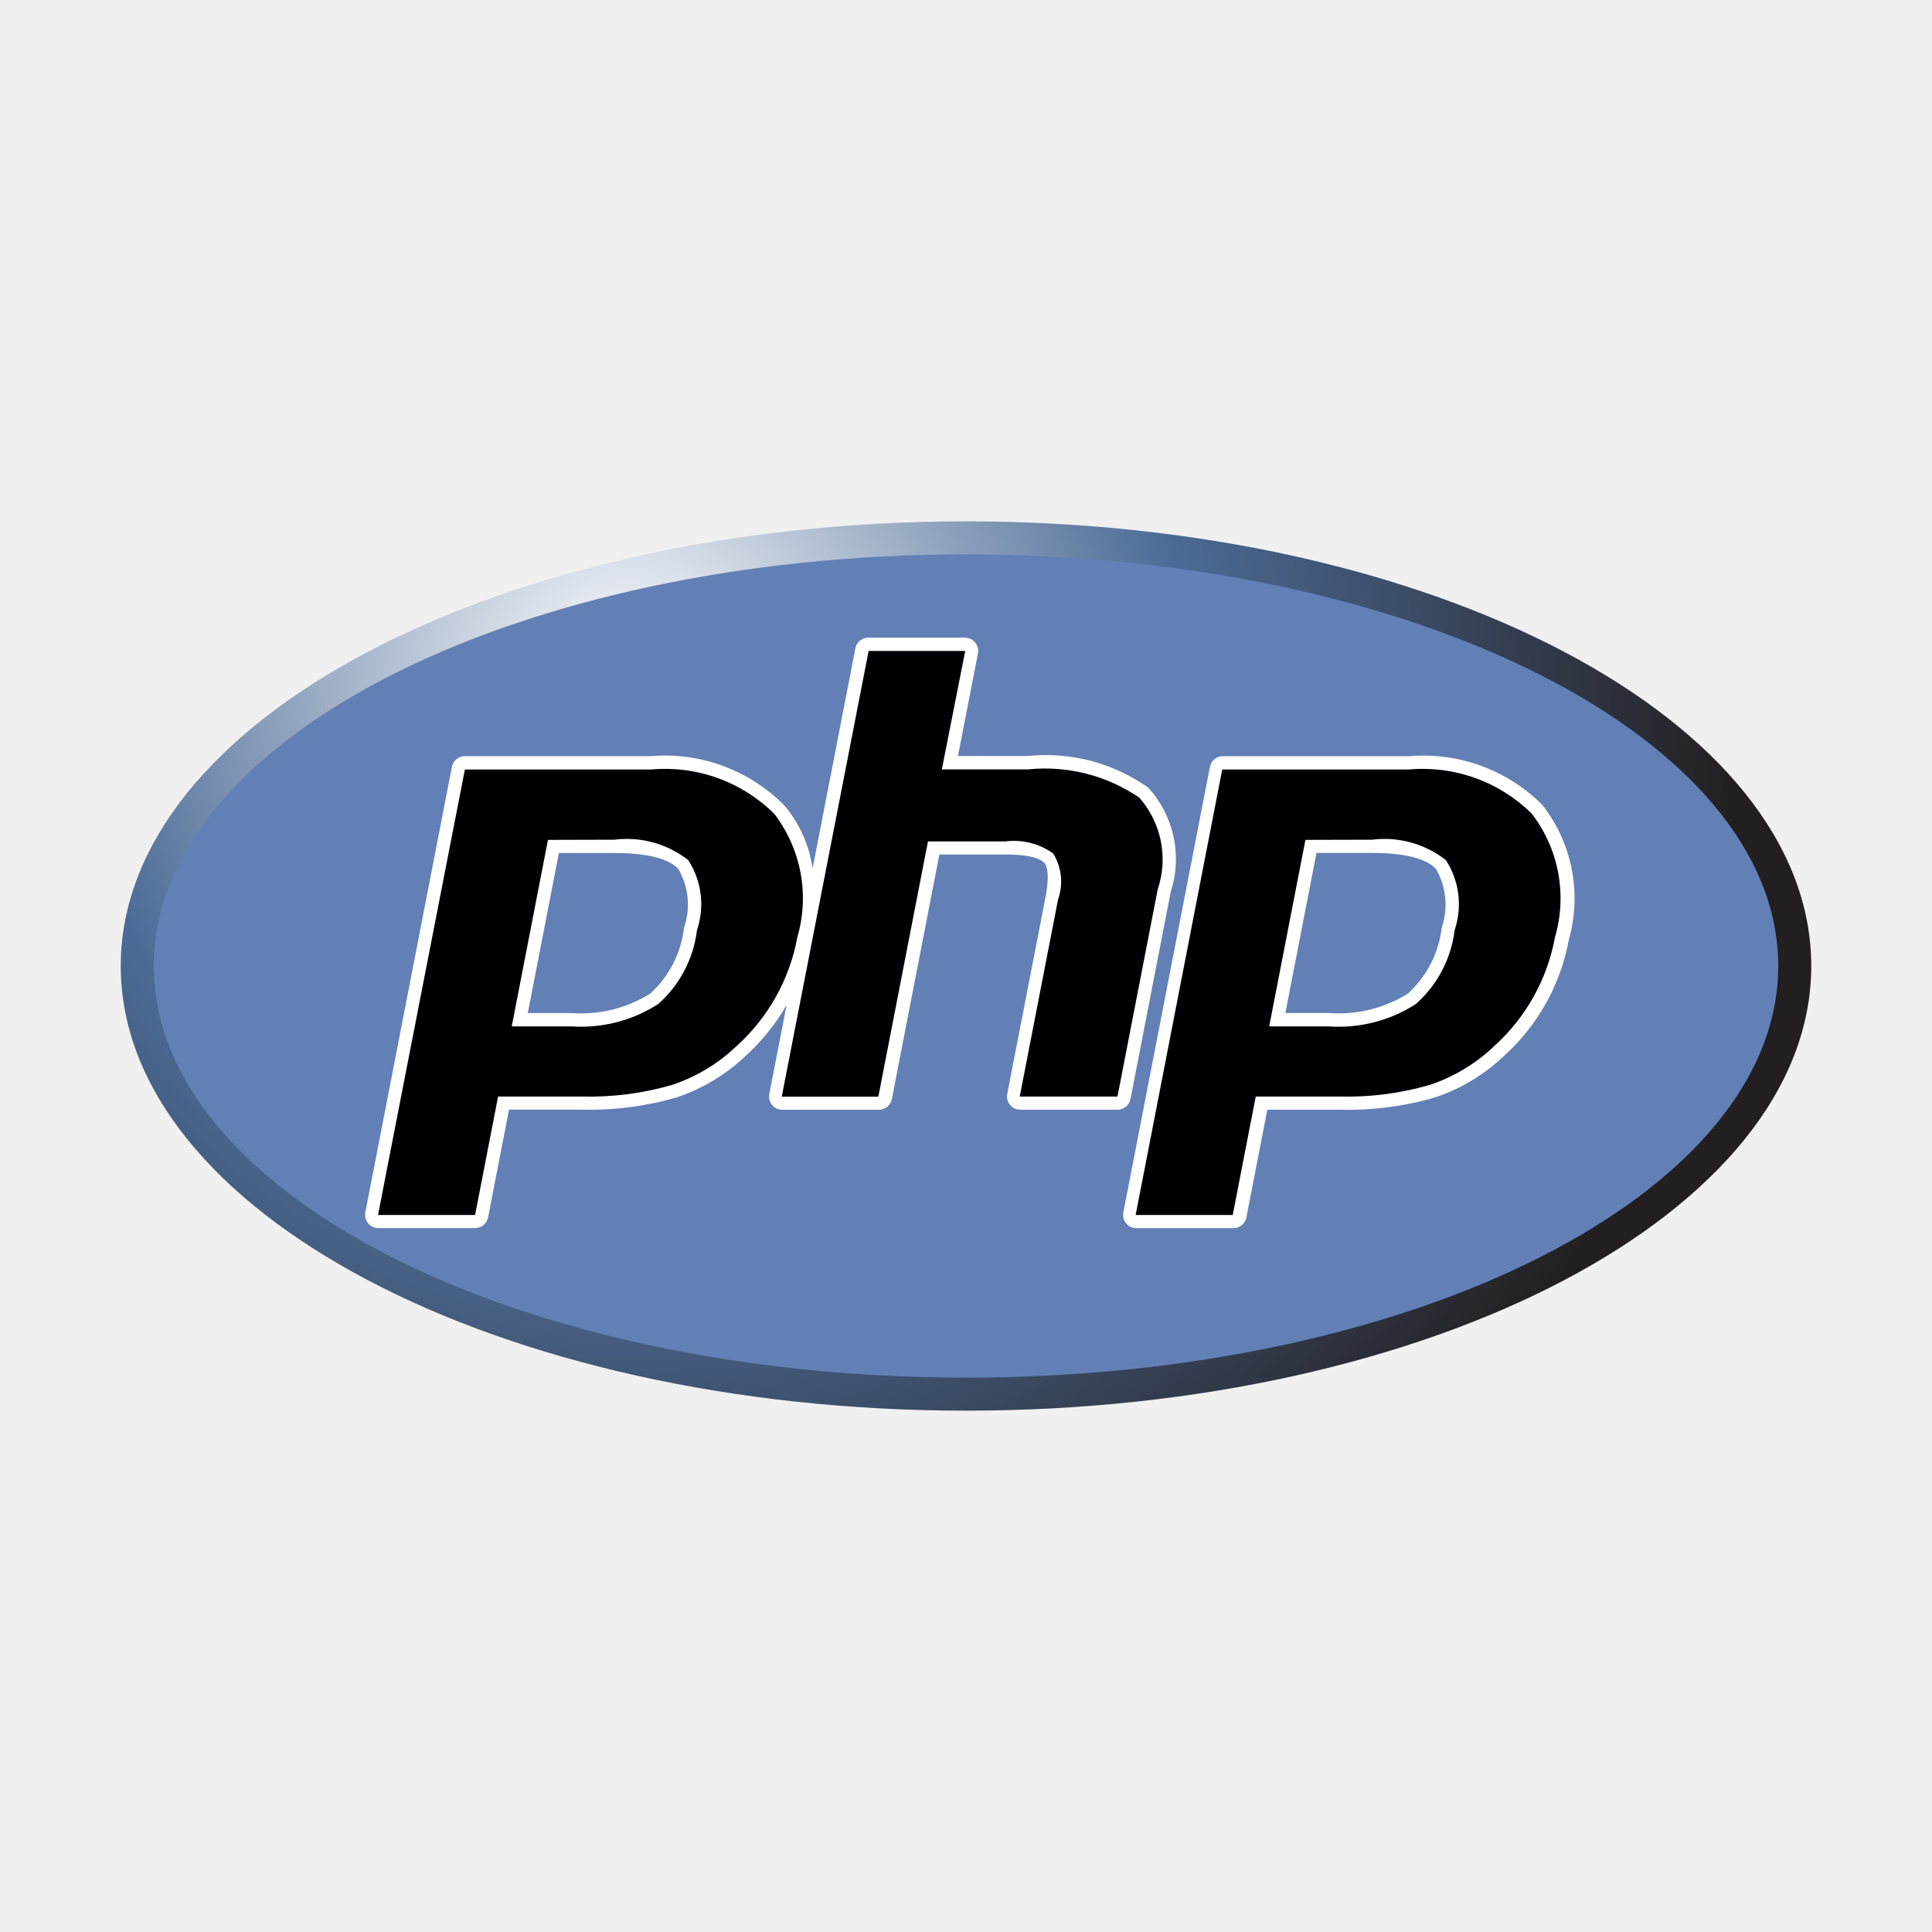
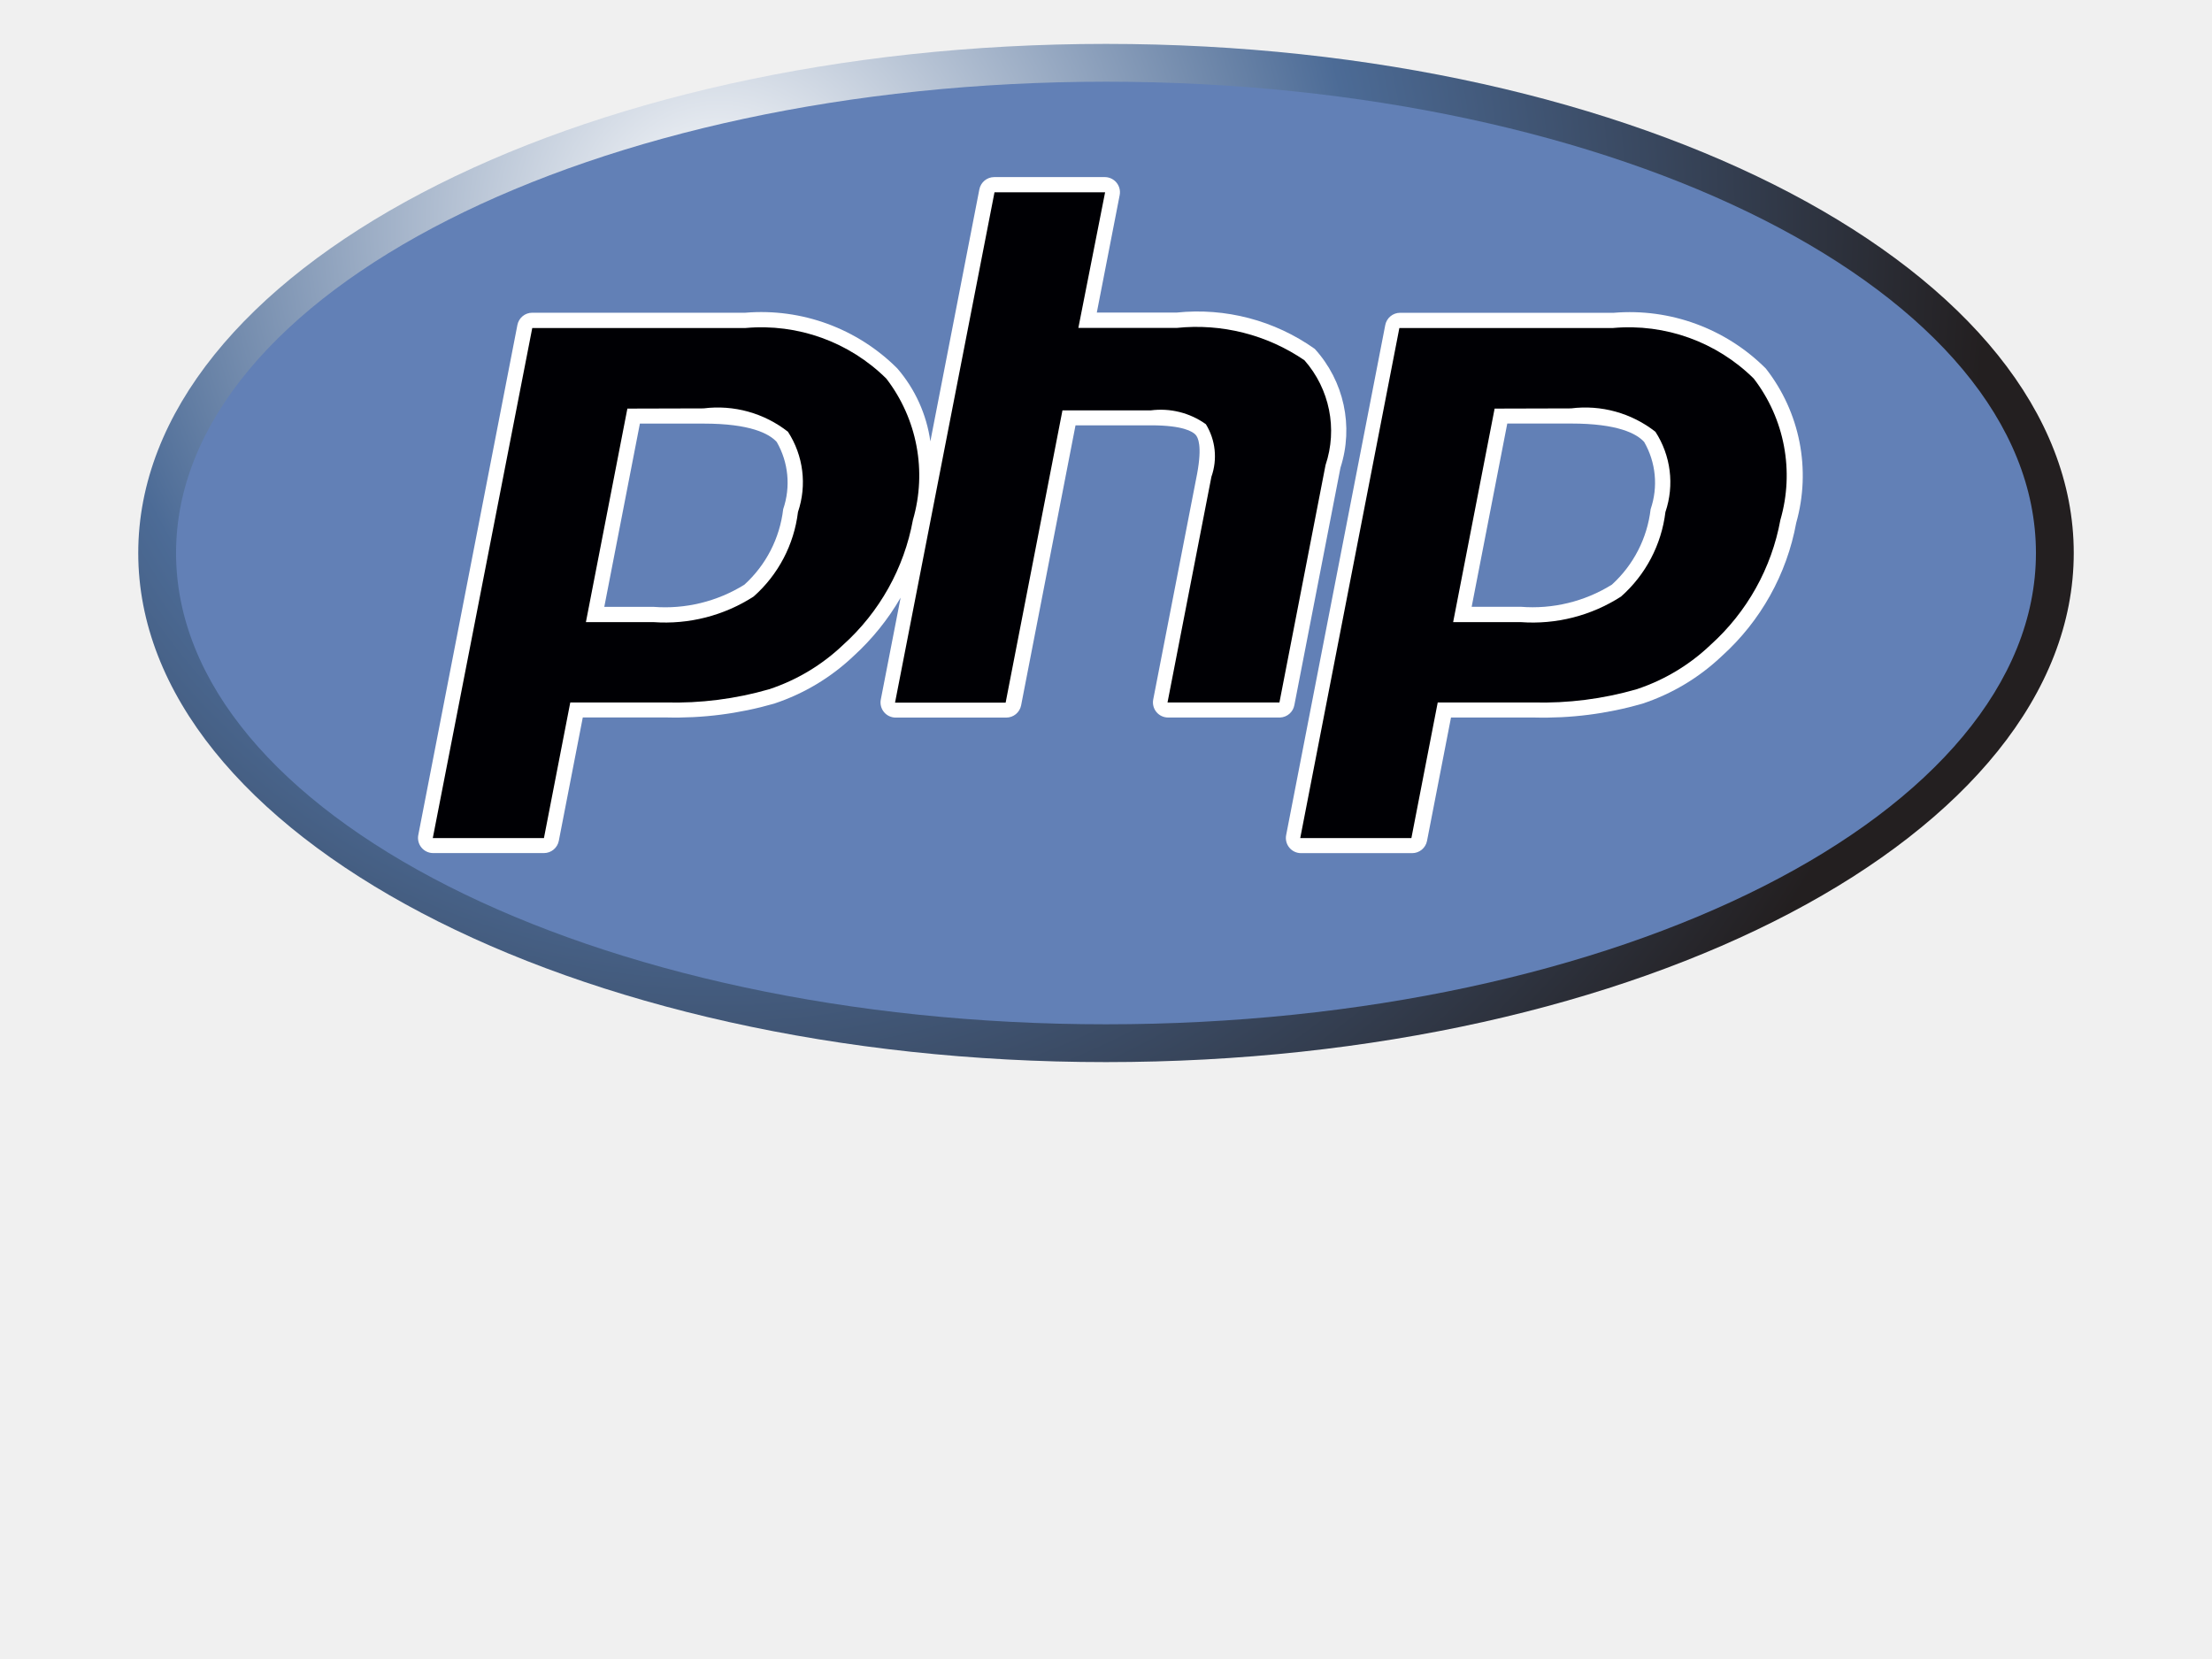
- <svg xmlns="http://www.w3.org/2000/svg" viewBox="0 0 32 32">
+ <svg xmlns="http://www.w3.org/2000/svg" viewBox="0 8 32 24">
  <defs>
    <radialGradient id="a" cx="-16.114" cy="20.532" r="18.384" gradientTransform="translate(26.52 -9.307)" gradientUnits="userSpaceOnUse">
      <stop offset="0" stop-color="#fff" />
      <stop offset="0.5" stop-color="#4c6b96" />
      <stop offset="1" stop-color="#231f20" />
    </radialGradient>
  </defs>
  <ellipse cx="16" cy="16" rx="14" ry="7.365" style="fill:url(#a)" />
  <ellipse cx="16" cy="16" rx="13.453" ry="6.818" style="fill:#6280b6" />
  <path d="M18.725,18.2l.667-3.434a1.752,1.752,0,0,0-.372-1.719,2.929,2.929,0,0,0-2-.525H15.867l.331-1.7a.219.219,0,0,0-.215-.26h-1.6a.219.219,0,0,0-.215.177l-.709,3.646a2.051,2.051,0,0,0-.477-1.054,2.783,2.783,0,0,0-2.2-.807H7.7a.219.219,0,0,0-.215.177l-1.434,7.38a.219.219,0,0,0,.215.26H7.869a.219.219,0,0,0,.215-.177l.347-1.785h1.2a5.167,5.167,0,0,0,1.568-.2,3.068,3.068,0,0,0,1.15-.689,3.538,3.538,0,0,0,.68-.844l-.287,1.475a.219.219,0,0,0,.215.26h1.6a.219.219,0,0,0,.215-.177l.787-4.051h1.094c.466,0,.6.093.64.133s.1.165.025.569l-.635,3.265a.219.219,0,0,0,.215.26h1.62A.219.219,0,0,0,18.725,18.2ZM11.33,15.366a1.749,1.749,0,0,1-.561,1.092,2.171,2.171,0,0,1-1.315.321H8.742l.515-2.651h.921c.677,0,.949.145,1.059.266A1.181,1.181,0,0,1,11.33,15.366Z" style="fill:#fff" />
  <path d="M25.546,13.332a2.783,2.783,0,0,0-2.2-.807H20.255a.219.219,0,0,0-.215.177l-1.434,7.38a.219.219,0,0,0,.215.26h1.608a.219.219,0,0,0,.215-.177l.347-1.785h1.2a5.167,5.167,0,0,0,1.568-.2,3.068,3.068,0,0,0,1.15-.689,3.425,3.425,0,0,0,1.076-1.927A2.512,2.512,0,0,0,25.546,13.332Zm-1.667,2.034a1.749,1.749,0,0,1-.561,1.092A2.171,2.171,0,0,1,22,16.778H21.29l.515-2.651h.921c.677,0,.949.145,1.059.266A1.181,1.181,0,0,1,23.879,15.366Z" style="fill:#fff" />
  <path d="M10.178,13.908a1.645,1.645,0,0,1,1.221.338,1.34,1.34,0,0,1,.145,1.161,1.945,1.945,0,0,1-.642,1.223A2.361,2.361,0,0,1,9.454,17H8.476l.6-3.089ZM6.261,20.124H7.869l.381-1.962H9.627a4.931,4.931,0,0,0,1.5-.191,2.84,2.84,0,0,0,1.07-.642,3.207,3.207,0,0,0,1.01-1.808,2.3,2.3,0,0,0-.385-2.044,2.568,2.568,0,0,0-2.035-.732H7.7Z" style="fill:#000004" />
  <path d="M14.387,10.782h1.6L15.6,12.744h1.421a2.767,2.767,0,0,1,1.85.468,1.548,1.548,0,0,1,.305,1.516l-.667,3.434H16.89l.635-3.265a.886.886,0,0,0-.08-.76,1.121,1.121,0,0,0-.8-.2H15.37l-.822,4.228h-1.6Z" style="fill:#000004" />
  <path d="M22.727,13.908a1.645,1.645,0,0,1,1.221.338,1.34,1.34,0,0,1,.145,1.161,1.945,1.945,0,0,1-.642,1.223A2.361,2.361,0,0,1,22,17h-.978l.6-3.089ZM18.81,20.124h1.608l.381-1.962h1.377a4.931,4.931,0,0,0,1.5-.191,2.84,2.84,0,0,0,1.07-.642,3.207,3.207,0,0,0,1.01-1.808,2.3,2.3,0,0,0-.385-2.044,2.568,2.568,0,0,0-2.035-.732H20.244Z" style="fill:#000004" />
</svg>
